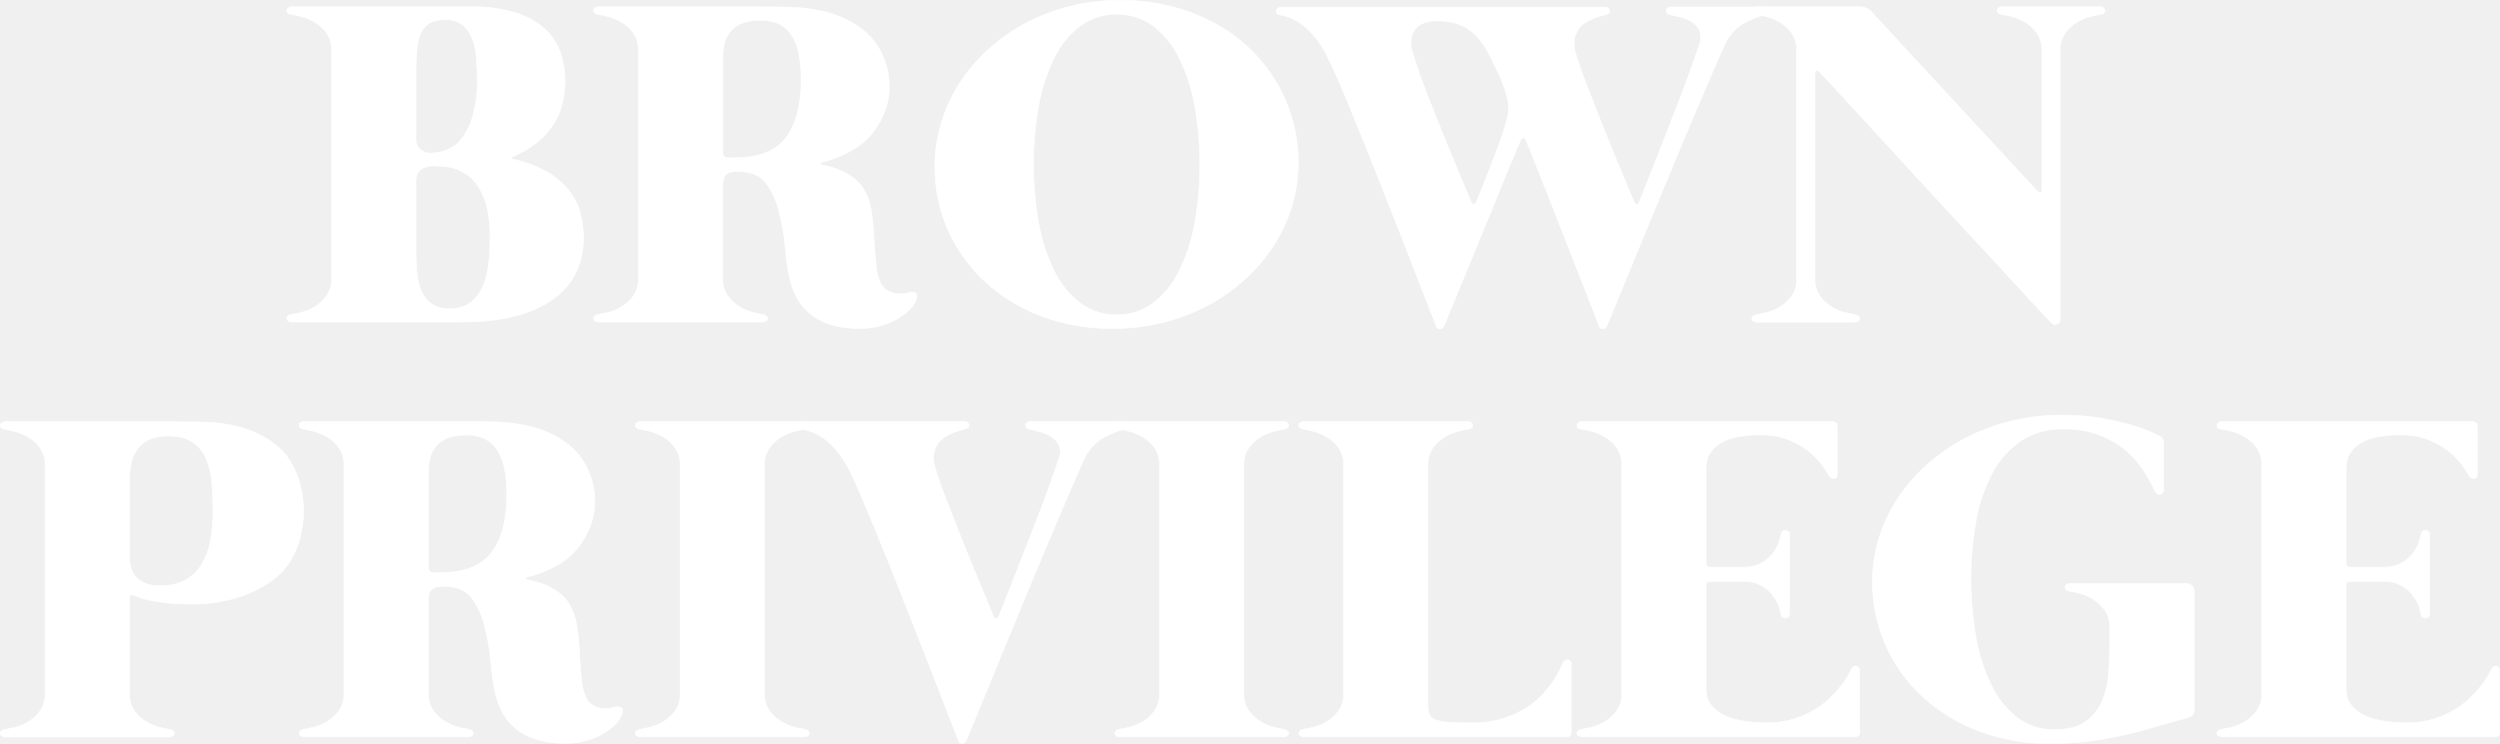
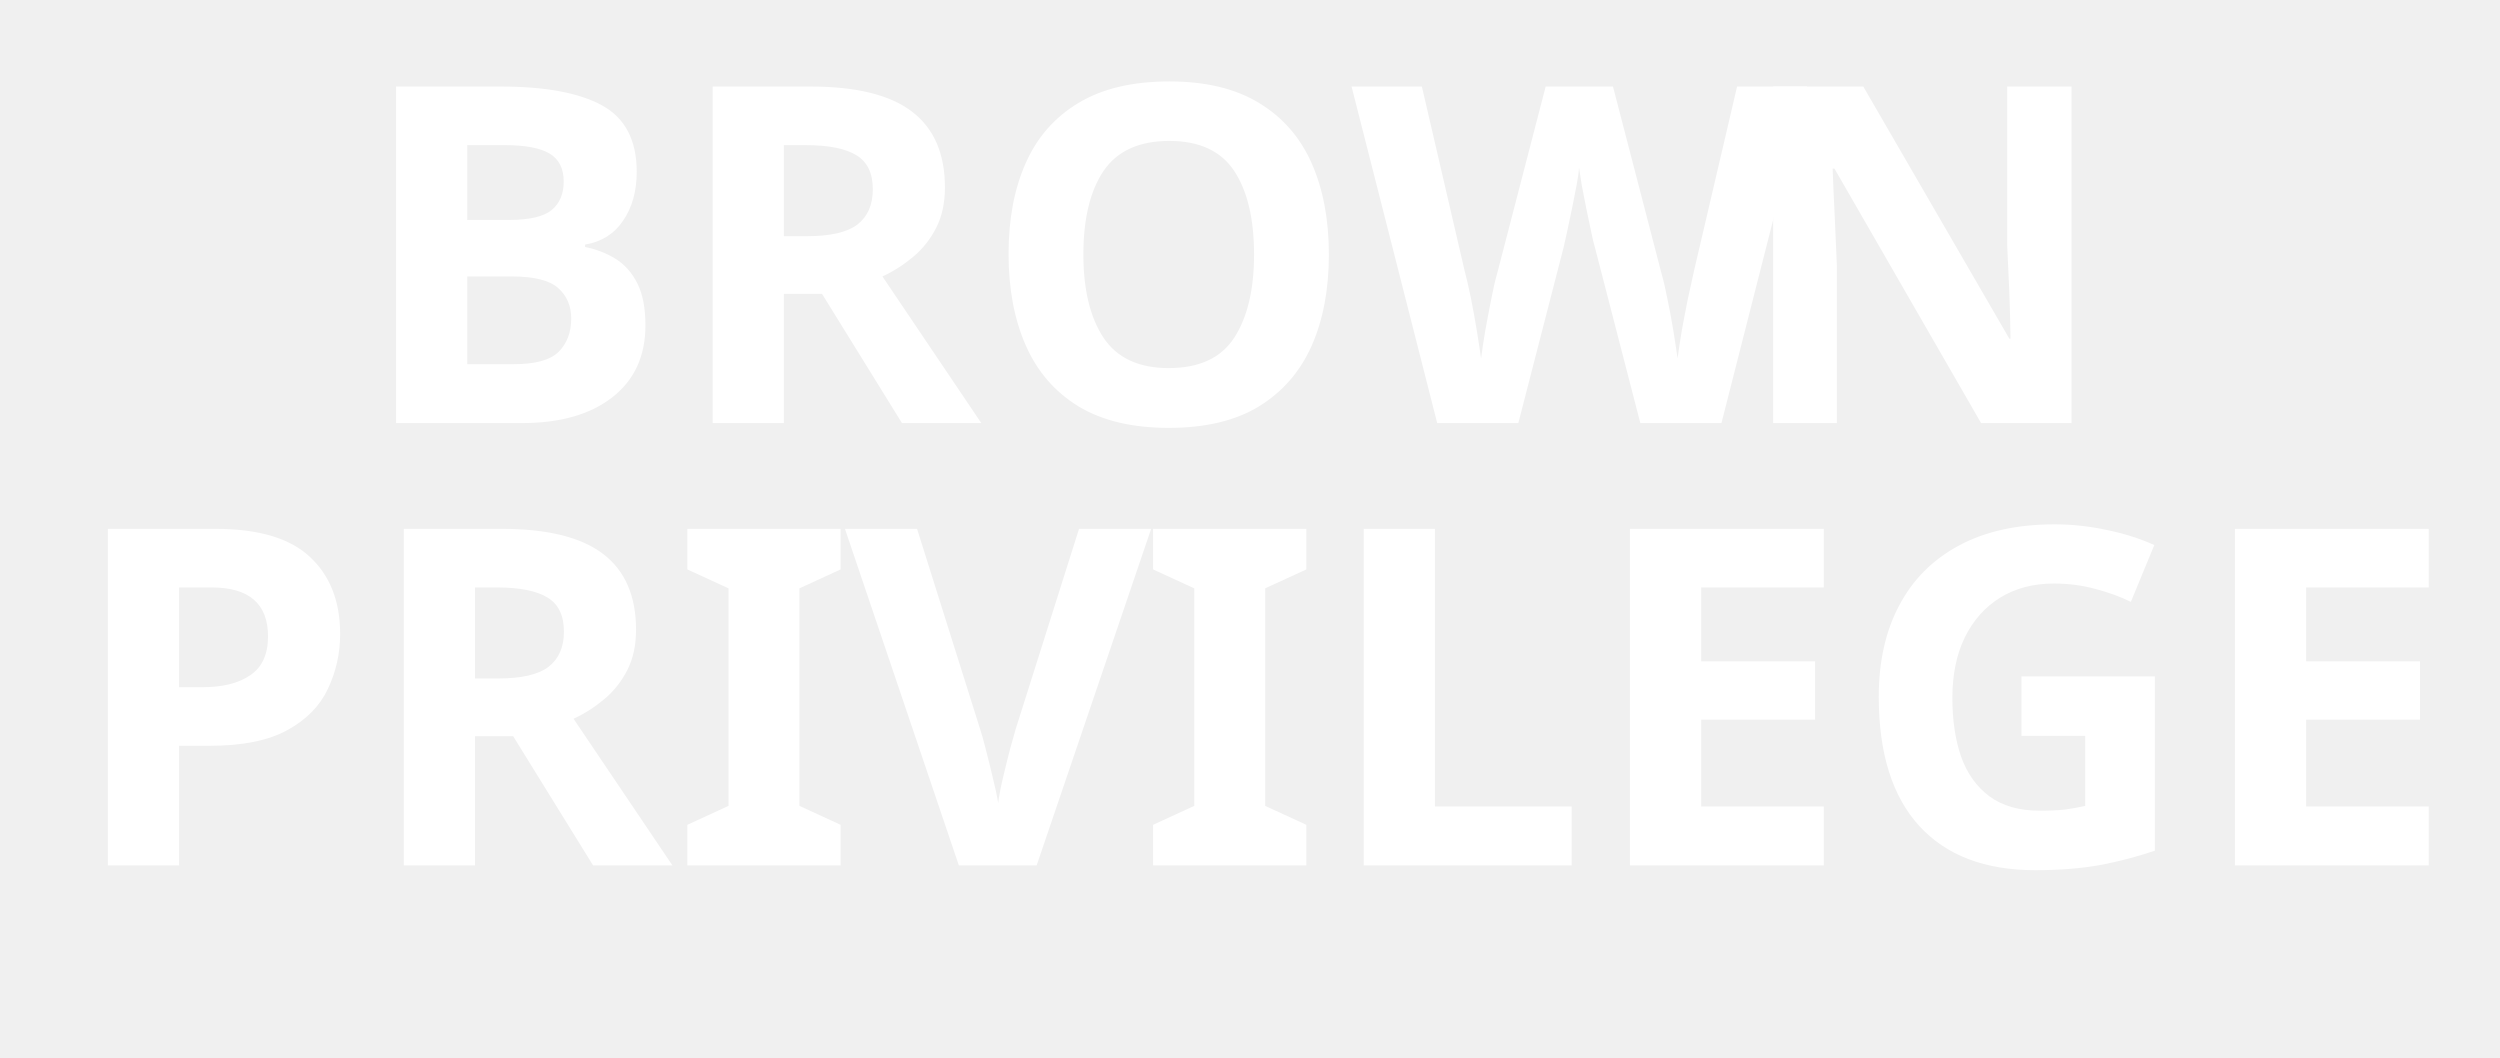
- <svg xmlns="http://www.w3.org/2000/svg" id="Layer_1" data-name="Layer 1" viewBox="0 0 953.55 283.75">
-   <defs>
-     <style>.cls-1{fill:#fff;stroke:#fff;stroke-miterlimit:10;stroke-width:0.25px;}</style>
-   </defs>
-   <path class="cls-1" d="M947.18,1143.09a45,45,0,0,1,13.19,5,29.53,29.53,0,0,1,8.2,7.12,23.63,23.63,0,0,1,4.2,8.55,37.8,37.8,0,0,1,1.17,9.39,31.09,31.09,0,0,1-2.44,12.2,25.94,25.94,0,0,1-8,10.2,41.35,41.35,0,0,1-14.46,7q-8.94,2.58-21.93,2.58H862.79a2.27,2.27,0,0,1-1.46-.4,1.32,1.32,0,0,1-.54-.89,1.15,1.15,0,0,1,.39-.94,2.53,2.53,0,0,1,1.32-.62q1.17-.18,3.71-.76a18.17,18.17,0,0,0,5.13-2.09,15.5,15.5,0,0,0,4.54-4.1,10.93,10.93,0,0,0,2-6.77V1101.5a11,11,0,0,0-2-6.72,14.74,14.74,0,0,0-4.54-4.1,20.15,20.15,0,0,0-5.13-2.09q-2.54-.62-3.71-.8a2,2,0,0,1-1.32-.58,1.27,1.27,0,0,1-.39-1,1.32,1.32,0,0,1,.54-.89,2.27,2.27,0,0,1,1.46-.4h68a56.48,56.48,0,0,1,17.14,2.23,30,30,0,0,1,11.13,6.1,21.85,21.85,0,0,1,6.06,9.08,33.6,33.6,0,0,1,1.81,11.09,35.24,35.24,0,0,1-1,8.19,26.81,26.81,0,0,1-3.27,7.84,28.42,28.42,0,0,1-6.15,6.95A38.12,38.12,0,0,1,947,1142q-.59.27-.49.58C946.56,1142.81,946.79,1143,947.18,1143.09Zm-37.11-7.84a5.26,5.26,0,0,0,1.51,4,6,6,0,0,0,4.35,1.47,17.26,17.26,0,0,0,5.62-1.07,13.43,13.43,0,0,0,5.71-4.14,24.56,24.56,0,0,0,4.4-8.64,49.55,49.55,0,0,0,1.76-14.56q0-3.92-.29-7.93a24.89,24.89,0,0,0-1.56-7.26,12.91,12.91,0,0,0-3.71-5.3,10.18,10.18,0,0,0-6.74-2,11.87,11.87,0,0,0-5.71,1.2,7.92,7.92,0,0,0-3.37,3.65,18.69,18.69,0,0,0-1.56,6.06,79.14,79.14,0,0,0-.39,8.41Zm13,64.83a12.79,12.79,0,0,0,6.4-1.47,13.21,13.21,0,0,0,4.3-3.87,19,19,0,0,0,2.64-5.39,35.6,35.6,0,0,0,1.32-6q.39-3,.49-5.79t.1-4.72a47.78,47.78,0,0,0-1.17-11.44,25.76,25.76,0,0,0-3.13-7.7,16.3,16.3,0,0,0-4.35-4.67,18.15,18.15,0,0,0-4.79-2.4,19.13,19.13,0,0,0-4.59-.89q-2.2-.13-3.66-.13a7.23,7.23,0,0,0-4.79,1.47,4.9,4.9,0,0,0-1.76,4v28a64.55,64.55,0,0,0,.54,8.73,19.46,19.46,0,0,0,2,6.63,10.86,10.86,0,0,0,4,4.23A12.36,12.36,0,0,0,923.06,1200.08Z" transform="translate(-751.4 -1082.32)" />
-   <path class="cls-1" d="M1098.27,1193.84a3,3,0,0,1,2.2.13q1,.49.54,2.18a10,10,0,0,1-2.49,4.05,21.72,21.72,0,0,1-4.79,3.69,27.32,27.32,0,0,1-6.59,2.72,30.06,30.06,0,0,1-8,1,42.59,42.59,0,0,1-7.23-.62,27.45,27.45,0,0,1-6.89-2.14,21.91,21.91,0,0,1-5.91-4,20.38,20.38,0,0,1-4.4-6.23,30.26,30.26,0,0,1-2.39-7.35,90.38,90.38,0,0,1-1.32-9.48,81.73,81.73,0,0,0-2.88-16.34,28,28,0,0,0-4.4-9.08,10.83,10.83,0,0,0-5.32-3.87,20.07,20.07,0,0,0-5.47-.8q-3.32,0-4.59,1.16t-1.27,4v35.71a10.91,10.91,0,0,0,2,6.77,15.46,15.46,0,0,0,4.54,4.1,18.13,18.13,0,0,0,5.13,2.09q2.54.58,3.71.76a2.53,2.53,0,0,1,1.32.62,1.16,1.16,0,0,1,.39.94,1.33,1.33,0,0,1-.54.89,2.28,2.28,0,0,1-1.46.4H979.8a2.27,2.27,0,0,1-1.46-.4,1.32,1.32,0,0,1-.54-.89,1.15,1.15,0,0,1,.39-.94,2.53,2.53,0,0,1,1.32-.62q1.17-.18,3.71-.76a18.17,18.17,0,0,0,5.13-2.09,15.5,15.5,0,0,0,4.54-4.1,10.93,10.93,0,0,0,2-6.77V1101.5a11,11,0,0,0-2-6.72,14.74,14.74,0,0,0-4.54-4.1,20.15,20.15,0,0,0-5.13-2.09q-2.54-.62-3.71-.8a2,2,0,0,1-1.32-.58,1.27,1.27,0,0,1-.39-1,1.32,1.32,0,0,1,.54-.89,2.27,2.27,0,0,1,1.46-.4H1040q5.57,0,11,.09a76.41,76.41,0,0,1,10.55.89,48.15,48.15,0,0,1,10,2.67,35.86,35.86,0,0,1,9.33,5.43,24.52,24.52,0,0,1,5.91,7,29.36,29.36,0,0,1,3.22,8.5,28.3,28.3,0,0,1,.39,9.08,25.16,25.16,0,0,1-2.59,8.64,27.93,27.93,0,0,1-9.18,11,42.89,42.89,0,0,1-13.58,5.92c-.52.12-.81.31-.88.58s.13.43.59.49l2.73.62a27.4,27.4,0,0,1,4.4,1.47,24.31,24.31,0,0,1,4.88,2.8,15.75,15.75,0,0,1,4.1,4.45,22.66,22.66,0,0,1,2.88,8.33,83.5,83.5,0,0,1,1,10.64q.39,6.14.83,10.2a18.87,18.87,0,0,0,1.61,6.37,6.63,6.63,0,0,0,2.3,2.81,9,9,0,0,0,3,1.29,10.63,10.63,0,0,0,5.86-.36Zm-69-51.29q2.54,0,5.62-.18a29.54,29.54,0,0,0,6.15-1,22,22,0,0,0,6-2.67,17.1,17.1,0,0,0,5.08-5.16,28.14,28.14,0,0,0,3.52-8.42,50.36,50.36,0,0,0,1.32-12.47,45.32,45.32,0,0,0-1.07-10.73,18.94,18.94,0,0,0-3.08-6.95,11.46,11.46,0,0,0-4.88-3.78,17.31,17.31,0,0,0-6.5-1.16,21.26,21.26,0,0,0-5.86.76,11.54,11.54,0,0,0-4.54,2.45,11.09,11.09,0,0,0-2.93,4.27,17.18,17.18,0,0,0-1,6.32v36.78Q1027.07,1142.55,1029.32,1142.55Z" transform="translate(-751.4 -1082.32)" />
-   <path class="cls-1" d="M1178.75,1082.45a78.44,78.44,0,0,1,18.75,2.18,71.45,71.45,0,0,1,16.46,6.19,63.19,63.19,0,0,1,13.63,9.66,59.75,59.75,0,0,1,19,43.94,56.21,56.21,0,0,1-2.49,16.7,60,60,0,0,1-7,15,65,65,0,0,1-11,12.82,69.48,69.48,0,0,1-14.31,10,75.55,75.55,0,0,1-16.95,6.41,78.27,78.27,0,0,1-19,2.27,75.45,75.45,0,0,1-27.4-4.81,65.85,65.85,0,0,1-21.44-13.18,60,60,0,0,1-14-19.63,58.81,58.81,0,0,1-5-24.26,56.22,56.22,0,0,1,2.49-16.7,60.78,60.78,0,0,1,7-15.09,64.5,64.5,0,0,1,11-12.87,69.48,69.48,0,0,1,14.31-10,75.47,75.47,0,0,1,16.95-6.41A78.27,78.27,0,0,1,1178.75,1082.45Zm-1.46,119.94a22.53,22.53,0,0,0,14-4.5,34.76,34.76,0,0,0,9.91-12.29,67.7,67.7,0,0,0,5.91-18.21,128.58,128.58,0,0,0,0-44.66,67.7,67.7,0,0,0-5.91-18.25,34.78,34.78,0,0,0-9.91-12.29,23.94,23.94,0,0,0-27.93,0,34.77,34.77,0,0,0-9.91,12.29,67.66,67.66,0,0,0-5.91,18.25,128.58,128.58,0,0,0,0,44.66,67.67,67.67,0,0,0,5.91,18.21,34.75,34.75,0,0,0,9.91,12.29A22.53,22.53,0,0,0,1177.29,1202.39Z" transform="translate(-751.4 -1082.32)" />
-   <path class="cls-1" d="M1424.88,1085a1.74,1.74,0,0,1,1.12.36,1.44,1.44,0,0,1,.54.85,1.13,1.13,0,0,1-.24.94,1.88,1.88,0,0,1-1.12.62,31.5,31.5,0,0,0-9.33,3.83,18.18,18.18,0,0,0-6.69,7.92q-1.37,2.85-3.66,8.19l-5.27,12.29q-3,6.95-6.35,15t-6.88,16.52q-3.52,8.41-6.93,16.7t-6.4,15.58q-3,7.3-5.42,13.22l-3.91,9.48a1.88,1.88,0,0,1-1.51,1.2q-1,.13-1.51-1.11-.78-2.14-2.39-6.23l-3.71-9.44-4.49-11.44q-2.39-6.1-4.74-12.15t-4.59-11.71q-2.25-5.65-4-10t-2.83-7.12q-1.12-2.76-1.22-3-.39-.71-1-.62a1.39,1.39,0,0,0-1,.89q-2.83,6.68-5.71,13.67L1320,1163.3q-2.83,6.86-5.52,13.4l-5,12.15q-2.3,5.61-4.2,10.2t-3.08,7.52a1.88,1.88,0,0,1-1.51,1.2q-1,.13-1.51-1.11l-3.37-8.73q-2.1-5.43-4.79-12.33t-5.76-14.74L1279,1155q-3.18-8.06-6.3-15.85t-5.91-14.56q-2.78-6.77-5.08-12.07t-3.86-8.33a36.2,36.2,0,0,0-8.25-11.31,20.8,20.8,0,0,0-10.11-4.9,1.33,1.33,0,0,1-1.07-.58,1.44,1.44,0,0,1-.2-1,1.57,1.57,0,0,1,.59-.94,2.1,2.1,0,0,1,1.37-.4h123.45a1.73,1.73,0,0,1,1.12.36,1.71,1.71,0,0,1,.59.85,1,1,0,0,1-.2.94,2.45,2.45,0,0,1-1.32.71l-2,.53a22.05,22.05,0,0,0-2.88,1,20.12,20.12,0,0,0-3.13,1.69,8.72,8.72,0,0,0-2.59,2.63,9.73,9.73,0,0,0-1.37,3.78,11.71,11.71,0,0,0,.54,5.12q1,3.47,2.78,8.33t4,10.37q2.15,5.52,4.44,11.26t4.44,10.91q2.15,5.17,3.91,9.35t2.74,6.59c.26.53.6.79,1,.76a1.06,1.06,0,0,0,.93-.76q1-2.49,2.78-7t4-10.15l4.64-11.84q2.44-6.23,4.69-12.11t4.05-11q1.81-5.08,2.88-8.37a6.86,6.86,0,0,0-.1-5.25,8.15,8.15,0,0,0-3.08-3.25,14.77,14.77,0,0,0-4.35-1.74l-3.81-.89a1.66,1.66,0,0,1-1.17-.67,1.34,1.34,0,0,1-.2-1,1.43,1.43,0,0,1,.54-.85,1.89,1.89,0,0,1,1.22-.36Zm-110.37,74.44q.59-1.51,1.71-4.27t2.49-6.23q1.37-3.47,2.83-7.26t2.64-7.26q1.17-3.47,1.9-6.28a18.64,18.64,0,0,0,.73-4.41,19.51,19.51,0,0,0-.78-5.21,48.88,48.88,0,0,0-1.9-5.52q-1.12-2.72-2.3-5t-1.86-3.83a37.94,37.94,0,0,0-3.76-6.19,20.18,20.18,0,0,0-4.49-4.36,17.25,17.25,0,0,0-5.57-2.54,27.78,27.78,0,0,0-7-.8,14.08,14.08,0,0,0-4.1.62,7.35,7.35,0,0,0-5.32,5.88,11.6,11.6,0,0,0,.54,5.88q1,3.47,2.73,8.33t3.91,10.37q2.15,5.52,4.49,11.26t4.49,10.91q2.15,5.17,3.91,9.35t2.73,6.59c.26.53.6.79,1,.76A1.06,1.06,0,0,0,1314.52,1159.47Z" transform="translate(-751.4 -1082.32)" />
-   <path class="cls-1" d="M1553.71,1085.34a1.33,1.33,0,0,1,.54.89,1.27,1.27,0,0,1-.39,1,2,2,0,0,1-1.32.58q-1.17.18-3.71.8a20.11,20.11,0,0,0-5.13,2.09,14.71,14.71,0,0,0-4.54,4.1,11,11,0,0,0-2,6.72v102.58a1.82,1.82,0,0,1-1.12,1.83,2.17,2.17,0,0,1-2.39-.67q-.29-.27-2.88-3.07l-6.89-7.44L1514,1184q-5.67-6.1-12-12.91t-12.94-14l-12.89-14-11.82-12.87-9.77-10.6-6.69-7.21q-2.49-2.67-2.59-2.76-.69-.62-1.17-.4t-.49,1v78.36a10.91,10.91,0,0,0,2,6.77,15.47,15.47,0,0,0,4.54,4.1,18.14,18.14,0,0,0,5.13,2.09q2.54.58,3.71.76a2.53,2.53,0,0,1,1.32.62,1.15,1.15,0,0,1,.39.94,1.33,1.33,0,0,1-.54.89,2.28,2.28,0,0,1-1.47.4h-37.11a2.27,2.27,0,0,1-1.46-.4,1.32,1.32,0,0,1-.54-.89,1.15,1.15,0,0,1,.39-.94,2.53,2.53,0,0,1,1.32-.62q1.17-.18,3.71-.76a18.18,18.18,0,0,0,5.13-2.09,15.51,15.51,0,0,0,4.54-4.1,10.93,10.93,0,0,0,2-6.77V1101.5a11,11,0,0,0-2-6.72,14.74,14.74,0,0,0-4.54-4.1,20.17,20.17,0,0,0-5.13-2.09q-2.54-.62-3.71-.8a2,2,0,0,1-1.32-.58,1.27,1.27,0,0,1-.39-1,1.33,1.33,0,0,1,.54-.89,2.27,2.27,0,0,1,1.46-.4h38.78a6.25,6.25,0,0,1,4.79,1.87q1.85,2,5.57,6.06l8.45,9.13q4.74,5.12,10.16,11t10.84,11.75l10.45,11.26,8.94,9.66,6.3,6.81q2.39,2.58,2.59,2.76.78.71,1.27.53t.49-1.07V1101.5a11,11,0,0,0-2-6.72,14.75,14.75,0,0,0-4.54-4.1,20.15,20.15,0,0,0-5.13-2.09q-2.54-.62-3.71-.8a2,2,0,0,1-1.32-.58,1.27,1.27,0,0,1-.39-1,1.33,1.33,0,0,1,.54-.89,2.27,2.27,0,0,1,1.46-.4h37.11A2.27,2.27,0,0,1,1553.71,1085.34Z" transform="translate(-751.4 -1082.32)" />
-   <path class="cls-1" d="M863.31,1260.42a34.54,34.54,0,0,1,3,8.64,39.07,39.07,0,0,1,.83,9.31,41.38,41.38,0,0,1-1.32,9.17,32,32,0,0,1-3.52,8.42,25.71,25.71,0,0,1-6.74,7.44,41.84,41.84,0,0,1-9.28,5.25,51.33,51.33,0,0,1-10.55,3.07,59.31,59.31,0,0,1-10.45,1q-2.44,0-5.27-.09t-5.81-.45q-3-.36-6.06-1a33.35,33.35,0,0,1-6-1.91c-.59-.24-1-.25-1.12,0a1,1,0,0,0-.24.58v37a10.92,10.92,0,0,0,2,6.77,15.45,15.45,0,0,0,4.54,4.1,18.11,18.11,0,0,0,5.13,2.09q2.54.58,3.71.76a2.53,2.53,0,0,1,1.32.62,1.16,1.16,0,0,1,.39.94,1.33,1.33,0,0,1-.54.89,2.28,2.28,0,0,1-1.46.4H753.53a2.27,2.27,0,0,1-1.46-.4,1.32,1.32,0,0,1-.54-.89,1.15,1.15,0,0,1,.39-.94,2.53,2.53,0,0,1,1.32-.62q1.17-.18,3.71-.76a18.14,18.14,0,0,0,5.13-2.09,15.49,15.49,0,0,0,4.54-4.1,10.93,10.93,0,0,0,2-6.77v-87.09a11,11,0,0,0-2-6.72,14.74,14.74,0,0,0-4.54-4.1,20.15,20.15,0,0,0-5.13-2.09q-2.54-.62-3.71-.8a2,2,0,0,1-1.32-.58,1.27,1.27,0,0,1-.39-1,1.32,1.32,0,0,1,.54-.89,2.27,2.27,0,0,1,1.46-.4H817q5.57,0,11,.09a68.24,68.24,0,0,1,10.55,1,45.37,45.37,0,0,1,10,2.94,36.22,36.22,0,0,1,9.33,5.88,22.72,22.72,0,0,1,3.08,3.47A28.39,28.39,0,0,1,863.31,1260.42Zm-50.89,45.32a20,20,0,0,0,9.38-2,16.62,16.62,0,0,0,6.25-5.74,25.76,25.76,0,0,0,3.52-9,60.07,60.07,0,0,0,1.07-11.89q0-5.61-.44-10.77a28.76,28.76,0,0,0-2.15-9.08,14.52,14.52,0,0,0-5.13-6.28q-3.42-2.36-9.38-2.36a16.77,16.77,0,0,0-7.33,1.38,11.71,11.71,0,0,0-4.49,3.7,14,14,0,0,0-2.3,5.3,29.58,29.58,0,0,0-.63,6.19v29.38q0,5.88,3.17,8.55A12.68,12.68,0,0,0,812.43,1305.75Z" transform="translate(-751.4 -1082.32)" />
-   <path class="cls-1" d="M986,1352.05a3,3,0,0,1,2.2.13q1,.49.54,2.18a9.94,9.94,0,0,1-2.49,4.05,21.7,21.7,0,0,1-4.79,3.7,27.32,27.32,0,0,1-6.59,2.72,30.06,30.06,0,0,1-8,1,42.59,42.59,0,0,1-7.23-.62,27.45,27.45,0,0,1-6.89-2.14,21.91,21.91,0,0,1-5.91-4,20.37,20.37,0,0,1-4.4-6.23,30.25,30.25,0,0,1-2.39-7.35,90.38,90.38,0,0,1-1.32-9.48,81.73,81.73,0,0,0-2.88-16.34,28,28,0,0,0-4.4-9.08,10.84,10.84,0,0,0-5.32-3.87,20.07,20.07,0,0,0-5.47-.8q-3.32,0-4.59,1.16t-1.27,4v35.71a10.92,10.92,0,0,0,2,6.77,15.45,15.45,0,0,0,4.54,4.1,18.11,18.11,0,0,0,5.13,2.09q2.54.58,3.71.76a2.53,2.53,0,0,1,1.32.62,1.16,1.16,0,0,1,.39.94,1.33,1.33,0,0,1-.54.89,2.28,2.28,0,0,1-1.46.4H867.51a2.27,2.27,0,0,1-1.46-.4,1.32,1.32,0,0,1-.54-.89,1.15,1.15,0,0,1,.39-.94,2.53,2.53,0,0,1,1.32-.62q1.17-.18,3.71-.76a18.14,18.14,0,0,0,5.13-2.09,15.49,15.49,0,0,0,4.54-4.1,10.93,10.93,0,0,0,2-6.77v-87.09a11,11,0,0,0-2-6.72,14.74,14.74,0,0,0-4.54-4.1,20.15,20.15,0,0,0-5.13-2.09q-2.54-.62-3.71-.8a2,2,0,0,1-1.32-.58,1.27,1.27,0,0,1-.39-1,1.32,1.32,0,0,1,.54-.89,2.27,2.27,0,0,1,1.46-.4h60.16q5.57,0,11,.09a76.26,76.26,0,0,1,10.55.89,48.18,48.18,0,0,1,10,2.67,35.9,35.9,0,0,1,9.33,5.43,24.53,24.53,0,0,1,5.91,7,29.36,29.36,0,0,1,3.22,8.5,28.31,28.31,0,0,1,.39,9.08,25.17,25.17,0,0,1-2.59,8.64,27.93,27.93,0,0,1-9.18,11,42.88,42.88,0,0,1-13.58,5.92q-.78.18-.88.58t.59.49l2.73.62a27.4,27.4,0,0,1,4.4,1.47,24.3,24.3,0,0,1,4.88,2.81,15.73,15.73,0,0,1,4.1,4.45,22.67,22.67,0,0,1,2.88,8.33,83.49,83.49,0,0,1,1,10.64q.39,6.14.83,10.2a18.87,18.87,0,0,0,1.61,6.37,6.62,6.62,0,0,0,2.3,2.8,9,9,0,0,0,3,1.29,10.64,10.64,0,0,0,5.86-.36Zm-69-51.29q2.54,0,5.62-.18a29.48,29.48,0,0,0,6.15-1,22,22,0,0,0,6-2.67,17.11,17.11,0,0,0,5.08-5.17,28.15,28.15,0,0,0,3.52-8.42,50.36,50.36,0,0,0,1.32-12.47,45.32,45.32,0,0,0-1.07-10.73,18.93,18.93,0,0,0-3.08-6.95,11.46,11.46,0,0,0-4.88-3.79,17.32,17.32,0,0,0-6.5-1.16,21.24,21.24,0,0,0-5.86.76,11.53,11.53,0,0,0-4.54,2.45,11.08,11.08,0,0,0-2.93,4.27,17.18,17.18,0,0,0-1,6.32v36.78Q914.78,1300.76,917,1300.76Z" transform="translate(-751.4 -1082.32)" />
-   <path class="cls-1" d="M1058.36,1360.51a2.53,2.53,0,0,1,1.32.62,1.16,1.16,0,0,1,.39.94,1.33,1.33,0,0,1-.54.89,2.28,2.28,0,0,1-1.46.4H995.75a2.27,2.27,0,0,1-1.46-.4,1.32,1.32,0,0,1-.54-.89,1.15,1.15,0,0,1,.39-.94,2.53,2.53,0,0,1,1.32-.62q1.17-.18,3.71-.76a18.14,18.14,0,0,0,5.13-2.09,15.49,15.49,0,0,0,4.54-4.1,10.93,10.93,0,0,0,2-6.77v-87.09a11,11,0,0,0-2-6.72,14.74,14.74,0,0,0-4.54-4.1,20.15,20.15,0,0,0-5.13-2.09q-2.54-.62-3.71-.8a2,2,0,0,1-1.32-.58,1.27,1.27,0,0,1-.39-1,1.32,1.32,0,0,1,.54-.89,2.27,2.27,0,0,1,1.46-.4h62.31a2.27,2.27,0,0,1,1.46.4,1.33,1.33,0,0,1,.54.89,1.28,1.28,0,0,1-.39,1,2,2,0,0,1-1.32.58q-1.17.18-3.71.8a20.11,20.11,0,0,0-5.13,2.09,14.7,14.7,0,0,0-4.54,4.1,11,11,0,0,0-2,6.72v87.09a10.92,10.92,0,0,0,2,6.77,15.45,15.45,0,0,0,4.54,4.1,18.11,18.11,0,0,0,5.13,2.09Q1057.18,1360.33,1058.36,1360.51Z" transform="translate(-751.4 -1082.32)" />
-   <path class="cls-1" d="M1155.34,1257.13a6.74,6.74,0,0,0-.1-5.21,8.22,8.22,0,0,0-3.08-3.21,15.73,15.73,0,0,0-4.35-1.78L1144,1246a1.66,1.66,0,0,1-1.17-.67,1.35,1.35,0,0,1-.2-1,1.44,1.44,0,0,1,.54-.85,1.89,1.89,0,0,1,1.22-.36h36.14a1.74,1.74,0,0,1,1.12.36,1.45,1.45,0,0,1,.54.85,1.13,1.13,0,0,1-.24.93,1.88,1.88,0,0,1-1.12.62,31.5,31.5,0,0,0-9.33,3.83,18.18,18.18,0,0,0-6.69,7.92q-1.37,2.85-3.66,8.19l-5.27,12.29q-3,6.94-6.35,15l-6.89,16.56q-3.52,8.46-6.93,16.74t-6.4,15.58q-3,7.3-5.42,13.22l-3.91,9.48a1.78,1.78,0,0,1-1.51,1.16,1.45,1.45,0,0,1-1.51-1.07l-3.37-8.73q-2.1-5.43-4.79-12.33t-5.76-14.74l-6.25-15.89q-3.17-8.06-6.3-15.85t-5.91-14.56q-2.78-6.77-5.08-12.11t-3.86-8.37a37,37,0,0,0-8.25-11.26,20.62,20.62,0,0,0-10.11-4.94,1.33,1.33,0,0,1-1.07-.58,1.44,1.44,0,0,1-.2-1,1.57,1.57,0,0,1,.59-.93,2.1,2.1,0,0,1,1.37-.4h61.34a1.73,1.73,0,0,1,1.12.36,1.72,1.72,0,0,1,.59.85,1,1,0,0,1-.2.93,2.45,2.45,0,0,1-1.32.71l-2,.54a22,22,0,0,0-2.88,1,20.22,20.22,0,0,0-3.12,1.69,8.7,8.7,0,0,0-2.59,2.63,9.73,9.73,0,0,0-1.37,3.78,11.72,11.72,0,0,0,.54,5.12q1,3.47,2.78,8.33t4,10.37q2.15,5.52,4.44,11.26t4.44,10.91q2.15,5.17,3.91,9.35t2.73,6.59q.39.8,1,.76a1.06,1.06,0,0,0,.93-.76q1-2.49,2.78-7t4-10.15l4.64-11.84q2.44-6.23,4.69-12.11t4.05-11Q1154.27,1260.42,1155.34,1257.13Z" transform="translate(-751.4 -1082.32)" />
-   <path class="cls-1" d="M1241.19,1360.51a2.53,2.53,0,0,1,1.32.62,1.16,1.16,0,0,1,.39.94,1.33,1.33,0,0,1-.54.89,2.28,2.28,0,0,1-1.46.4h-62.31a2.27,2.27,0,0,1-1.46-.4,1.32,1.32,0,0,1-.54-.89,1.15,1.15,0,0,1,.39-.94,2.53,2.53,0,0,1,1.32-.62q1.17-.18,3.71-.76a18.14,18.14,0,0,0,5.13-2.09,15.49,15.49,0,0,0,4.54-4.1,10.93,10.93,0,0,0,2-6.77v-87.09a11,11,0,0,0-2-6.72,14.74,14.74,0,0,0-4.54-4.1,20.15,20.15,0,0,0-5.13-2.09q-2.54-.62-3.71-.8a2,2,0,0,1-1.32-.58,1.27,1.27,0,0,1-.39-1,1.32,1.32,0,0,1,.54-.89,2.27,2.27,0,0,1,1.46-.4h62.31a2.27,2.27,0,0,1,1.46.4,1.33,1.33,0,0,1,.54.89,1.28,1.28,0,0,1-.39,1,2,2,0,0,1-1.32.58q-1.17.18-3.71.8a20.11,20.11,0,0,0-5.13,2.09,14.7,14.7,0,0,0-4.54,4.1,11,11,0,0,0-2,6.72v87.09a10.92,10.92,0,0,0,2,6.77,15.45,15.45,0,0,0,4.54,4.1,18.11,18.11,0,0,0,5.13,2.09Q1240,1360.33,1241.19,1360.51Z" transform="translate(-751.4 -1082.32)" />
-   <path class="cls-1" d="M1347.55,1335.31a1.73,1.73,0,0,1,1.86-1.29q1.27.13,1.27,1.56v26.09q0,1.69-2.05,1.69h-99.82a2.27,2.27,0,0,1-1.46-.4,1.32,1.32,0,0,1-.54-.89,1.15,1.15,0,0,1,.39-.94,2.53,2.53,0,0,1,1.32-.62q1.17-.18,3.71-.76a18.14,18.14,0,0,0,5.13-2.09,15.49,15.49,0,0,0,4.54-4.1,10.93,10.93,0,0,0,2-6.77v-87.09a11,11,0,0,0-2-6.72,14.74,14.74,0,0,0-4.54-4.1,20.15,20.15,0,0,0-5.13-2.09q-2.54-.62-3.71-.8a2,2,0,0,1-1.32-.58,1.27,1.27,0,0,1-.39-1,1.32,1.32,0,0,1,.54-.89,2.27,2.27,0,0,1,1.46-.4h62.31a2.27,2.27,0,0,1,1.46.4,1.33,1.33,0,0,1,.54.89,1.28,1.28,0,0,1-.39,1,2,2,0,0,1-1.32.58q-1.17.18-3.71.8a20.11,20.11,0,0,0-5.13,2.09,14.7,14.7,0,0,0-4.54,4.1,11,11,0,0,0-2,6.72v91.81a7.8,7.8,0,0,0,.63,3.43,4.14,4.14,0,0,0,2.44,2,18.92,18.92,0,0,0,5.08.89q3.27.22,8.55.22a39.56,39.56,0,0,0,11.28-1.47,38.67,38.67,0,0,0,8.69-3.7,29.65,29.65,0,0,0,6.4-5,46.38,46.38,0,0,0,4.4-5.25,29.67,29.67,0,0,0,2.69-4.5Q1347.16,1336.11,1347.55,1335.31Z" transform="translate(-751.4 -1082.32)" />
-   <path class="cls-1" d="M1457.53,1337.71a1.73,1.73,0,0,1,1.86-1.29q1.27.13,1.27,1.56v23.69q0,1.69-2.05,1.69H1354.88a2.27,2.27,0,0,1-1.46-.4,1.32,1.32,0,0,1-.54-.89,1.15,1.15,0,0,1,.39-.94,2.53,2.53,0,0,1,1.32-.62q1.17-.18,3.71-.76a18.16,18.16,0,0,0,5.13-2.09,15.49,15.49,0,0,0,4.54-4.1,10.93,10.93,0,0,0,2-6.77v-87.09a11,11,0,0,0-2-6.72,14.74,14.74,0,0,0-4.54-4.1,20.17,20.17,0,0,0-5.13-2.09q-2.54-.62-3.71-.8a2,2,0,0,1-1.32-.58,1.27,1.27,0,0,1-.39-1,1.32,1.32,0,0,1,.54-.89,2.27,2.27,0,0,1,1.46-.4h95.23q2.05,0,2.05,1.69v18.52q0,1.34-1.17,1.47a2,2,0,0,1-2-1.11,36.76,36.76,0,0,0-2.34-3.7,27.1,27.1,0,0,0-4.88-5.17,31,31,0,0,0-7.81-4.63,28.49,28.49,0,0,0-11.23-2,45.91,45.91,0,0,0-8.4.71,20.38,20.38,0,0,0-6.5,2.27,11.76,11.76,0,0,0-4.2,4,11,11,0,0,0-1.51,5.92v36.24a1.23,1.23,0,0,0,.44.94,1.48,1.48,0,0,0,1,.4h12.5a13.66,13.66,0,0,0,11.57-5.34,14.62,14.62,0,0,0,2.3-4.23,27.13,27.13,0,0,0,.88-3.16,1.31,1.31,0,0,1,.63-1,1.82,1.82,0,0,1,1.07-.27,1.63,1.63,0,0,1,1,.44,1.43,1.43,0,0,1,.44,1.11v30.28a1.43,1.43,0,0,1-.44,1.11,1.62,1.62,0,0,1-1,.45,1.8,1.8,0,0,1-1.07-.27,1.31,1.31,0,0,1-.63-1,27.18,27.18,0,0,0-.88-3.16,14.65,14.65,0,0,0-2.3-4.23,13.66,13.66,0,0,0-11.57-5.34h-12.5a1.48,1.48,0,0,0-1,.4,1.23,1.23,0,0,0-.44.94v39.71q0,6.32,6.06,9.62t17.19,3.29a33.68,33.68,0,0,0,9.62-1.29,37.65,37.65,0,0,0,7.81-3.25,30.79,30.79,0,0,0,6.05-4.41,49.5,49.5,0,0,0,4.4-4.67,29.55,29.55,0,0,0,2.83-4.05Q1457.14,1338.52,1457.53,1337.71Z" transform="translate(-751.4 -1082.32)" />
-   <path class="cls-1" d="M1465.63,1304a55.18,55.18,0,0,1,2.54-16.7,59.11,59.11,0,0,1,7.23-15.09,66.14,66.14,0,0,1,11.28-12.87,71.5,71.5,0,0,1,14.6-10,77.67,77.67,0,0,1,17.29-6.41,81.06,81.06,0,0,1,19.34-2.27,86.08,86.08,0,0,1,15,1.2,104.83,104.83,0,0,1,11.62,2.67,63.49,63.49,0,0,1,7.72,2.76,24.22,24.22,0,0,1,3.13,1.56,2.27,2.27,0,0,1,1.17,1.87v18.7a1.26,1.26,0,0,1-.39,1,1.76,1.76,0,0,1-.88.45,1.44,1.44,0,0,1-1-.18,2,2,0,0,1-.78-.8,70.29,70.29,0,0,0-4.59-8.28,33.46,33.46,0,0,0-6.93-7.75,35.66,35.66,0,0,0-10-5.7,37.62,37.62,0,0,0-13.58-2.23,28.3,28.3,0,0,0-16.16,4.5,34.19,34.19,0,0,0-10.94,12.29,61.52,61.52,0,0,0-6.2,18.25,128.6,128.6,0,0,0,0,44.66,67.61,67.61,0,0,0,5.91,18.21,34.73,34.73,0,0,0,9.91,12.29,22.53,22.53,0,0,0,14,4.5q7.52,0,11.77-2.94a18.13,18.13,0,0,0,6.35-7.61,31.8,31.8,0,0,0,2.59-10.37q.49-5.7.49-11.22v-7a10.63,10.63,0,0,0-2-6.59,16.14,16.14,0,0,0-4.54-4.14,18.58,18.58,0,0,0-5.13-2.18q-2.54-.62-3.71-.8a2,2,0,0,1-1.32-.58,1.27,1.27,0,0,1-.39-1,1.32,1.32,0,0,1,.54-.89,2.27,2.27,0,0,1,1.46-.4h44.15a3.28,3.28,0,0,1,2.29.76,2.58,2.58,0,0,1,.83,2v45.33a2.94,2.94,0,0,1-.59,2,3.91,3.91,0,0,1-1.66,1q-7.52,2-13.72,3.83t-12.21,3.12q-6,1.34-12.4,2.14a115.69,115.69,0,0,1-14.31.8,75.45,75.45,0,0,1-27.4-4.81,65.84,65.84,0,0,1-21.44-13.18,59.94,59.94,0,0,1-14-19.63A58.8,58.8,0,0,1,1465.63,1304Z" transform="translate(-751.4 -1082.32)" />
-   <path class="cls-1" d="M1701.7,1337.71a1.73,1.73,0,0,1,1.86-1.29q1.27.13,1.27,1.56v23.69q0,1.69-2.05,1.69H1599a2.27,2.27,0,0,1-1.47-.4,1.32,1.32,0,0,1-.54-.89,1.15,1.15,0,0,1,.39-.94,2.52,2.52,0,0,1,1.32-.62q1.17-.18,3.71-.76a18.16,18.16,0,0,0,5.13-2.09,15.49,15.49,0,0,0,4.54-4.1,10.93,10.93,0,0,0,2-6.77v-87.09a11,11,0,0,0-2-6.72,14.74,14.74,0,0,0-4.54-4.1,20.17,20.17,0,0,0-5.13-2.09q-2.54-.62-3.71-.8a2,2,0,0,1-1.32-.58,1.27,1.27,0,0,1-.39-1,1.32,1.32,0,0,1,.54-.89,2.27,2.27,0,0,1,1.47-.4h95.23q2.05,0,2.05,1.69v18.52q0,1.34-1.17,1.47a2,2,0,0,1-2-1.11,36.76,36.76,0,0,0-2.34-3.7,27.1,27.1,0,0,0-4.88-5.17,31,31,0,0,0-7.81-4.63,28.49,28.49,0,0,0-11.23-2,45.91,45.91,0,0,0-8.4.71,20.38,20.38,0,0,0-6.5,2.27,11.76,11.76,0,0,0-4.2,4,11,11,0,0,0-1.51,5.92v36.24a1.23,1.23,0,0,0,.44.94,1.48,1.48,0,0,0,1,.4h12.5a13.66,13.66,0,0,0,11.57-5.34,14.62,14.62,0,0,0,2.3-4.23,27.13,27.13,0,0,0,.88-3.16,1.31,1.31,0,0,1,.63-1,1.82,1.82,0,0,1,1.07-.27,1.63,1.63,0,0,1,1,.44,1.43,1.43,0,0,1,.44,1.11v30.28a1.43,1.43,0,0,1-.44,1.11,1.62,1.62,0,0,1-1,.45,1.8,1.8,0,0,1-1.07-.27,1.31,1.31,0,0,1-.63-1,27.18,27.18,0,0,0-.88-3.16,14.65,14.65,0,0,0-2.3-4.23,13.66,13.66,0,0,0-11.57-5.34h-12.5a1.48,1.48,0,0,0-1,.4,1.23,1.23,0,0,0-.44.94v39.71q0,6.32,6.06,9.62t17.19,3.29a33.68,33.68,0,0,0,9.62-1.29,37.65,37.65,0,0,0,7.81-3.25,30.79,30.79,0,0,0,6.05-4.41,49.5,49.5,0,0,0,4.4-4.67,29.55,29.55,0,0,0,2.83-4.05Q1701.31,1338.52,1701.7,1337.71Z" transform="translate(-751.4 -1082.32)" />
+ <svg xmlns="http://www.w3.org/2000/svg" width="130px" height="55px" viewBox="0 0 130 55" version="1.1">
+   <g id="Artboard" stroke="none" stroke-width="1" fill="none" fill-rule="evenodd" font-family="Mermaid-Bold, Mermaid" font-size="24.5" font-weight="bold">
+     <g id="Group" transform="translate(3, -1)" fill="#FFFFFF">
+       <text id="BROW">
+         <tspan x="15.392" y="23">BROW</tspan>
+       </text>
+       <text id="N">
+         <tspan x="87" y="23">N</tspan>
+       </text>
+       <text id="PRI">
+         <tspan x="0.406" y="46">PRI</tspan>
+       </text>
+       <text id="ILEGE">
+         <tspan x="56.18" y="46">ILEGE</tspan>
+       </text>
+       <text id="V">
+         <tspan x="40.938" y="46">V</tspan>
+       </text>
+     </g>
+   </g>
</svg>
